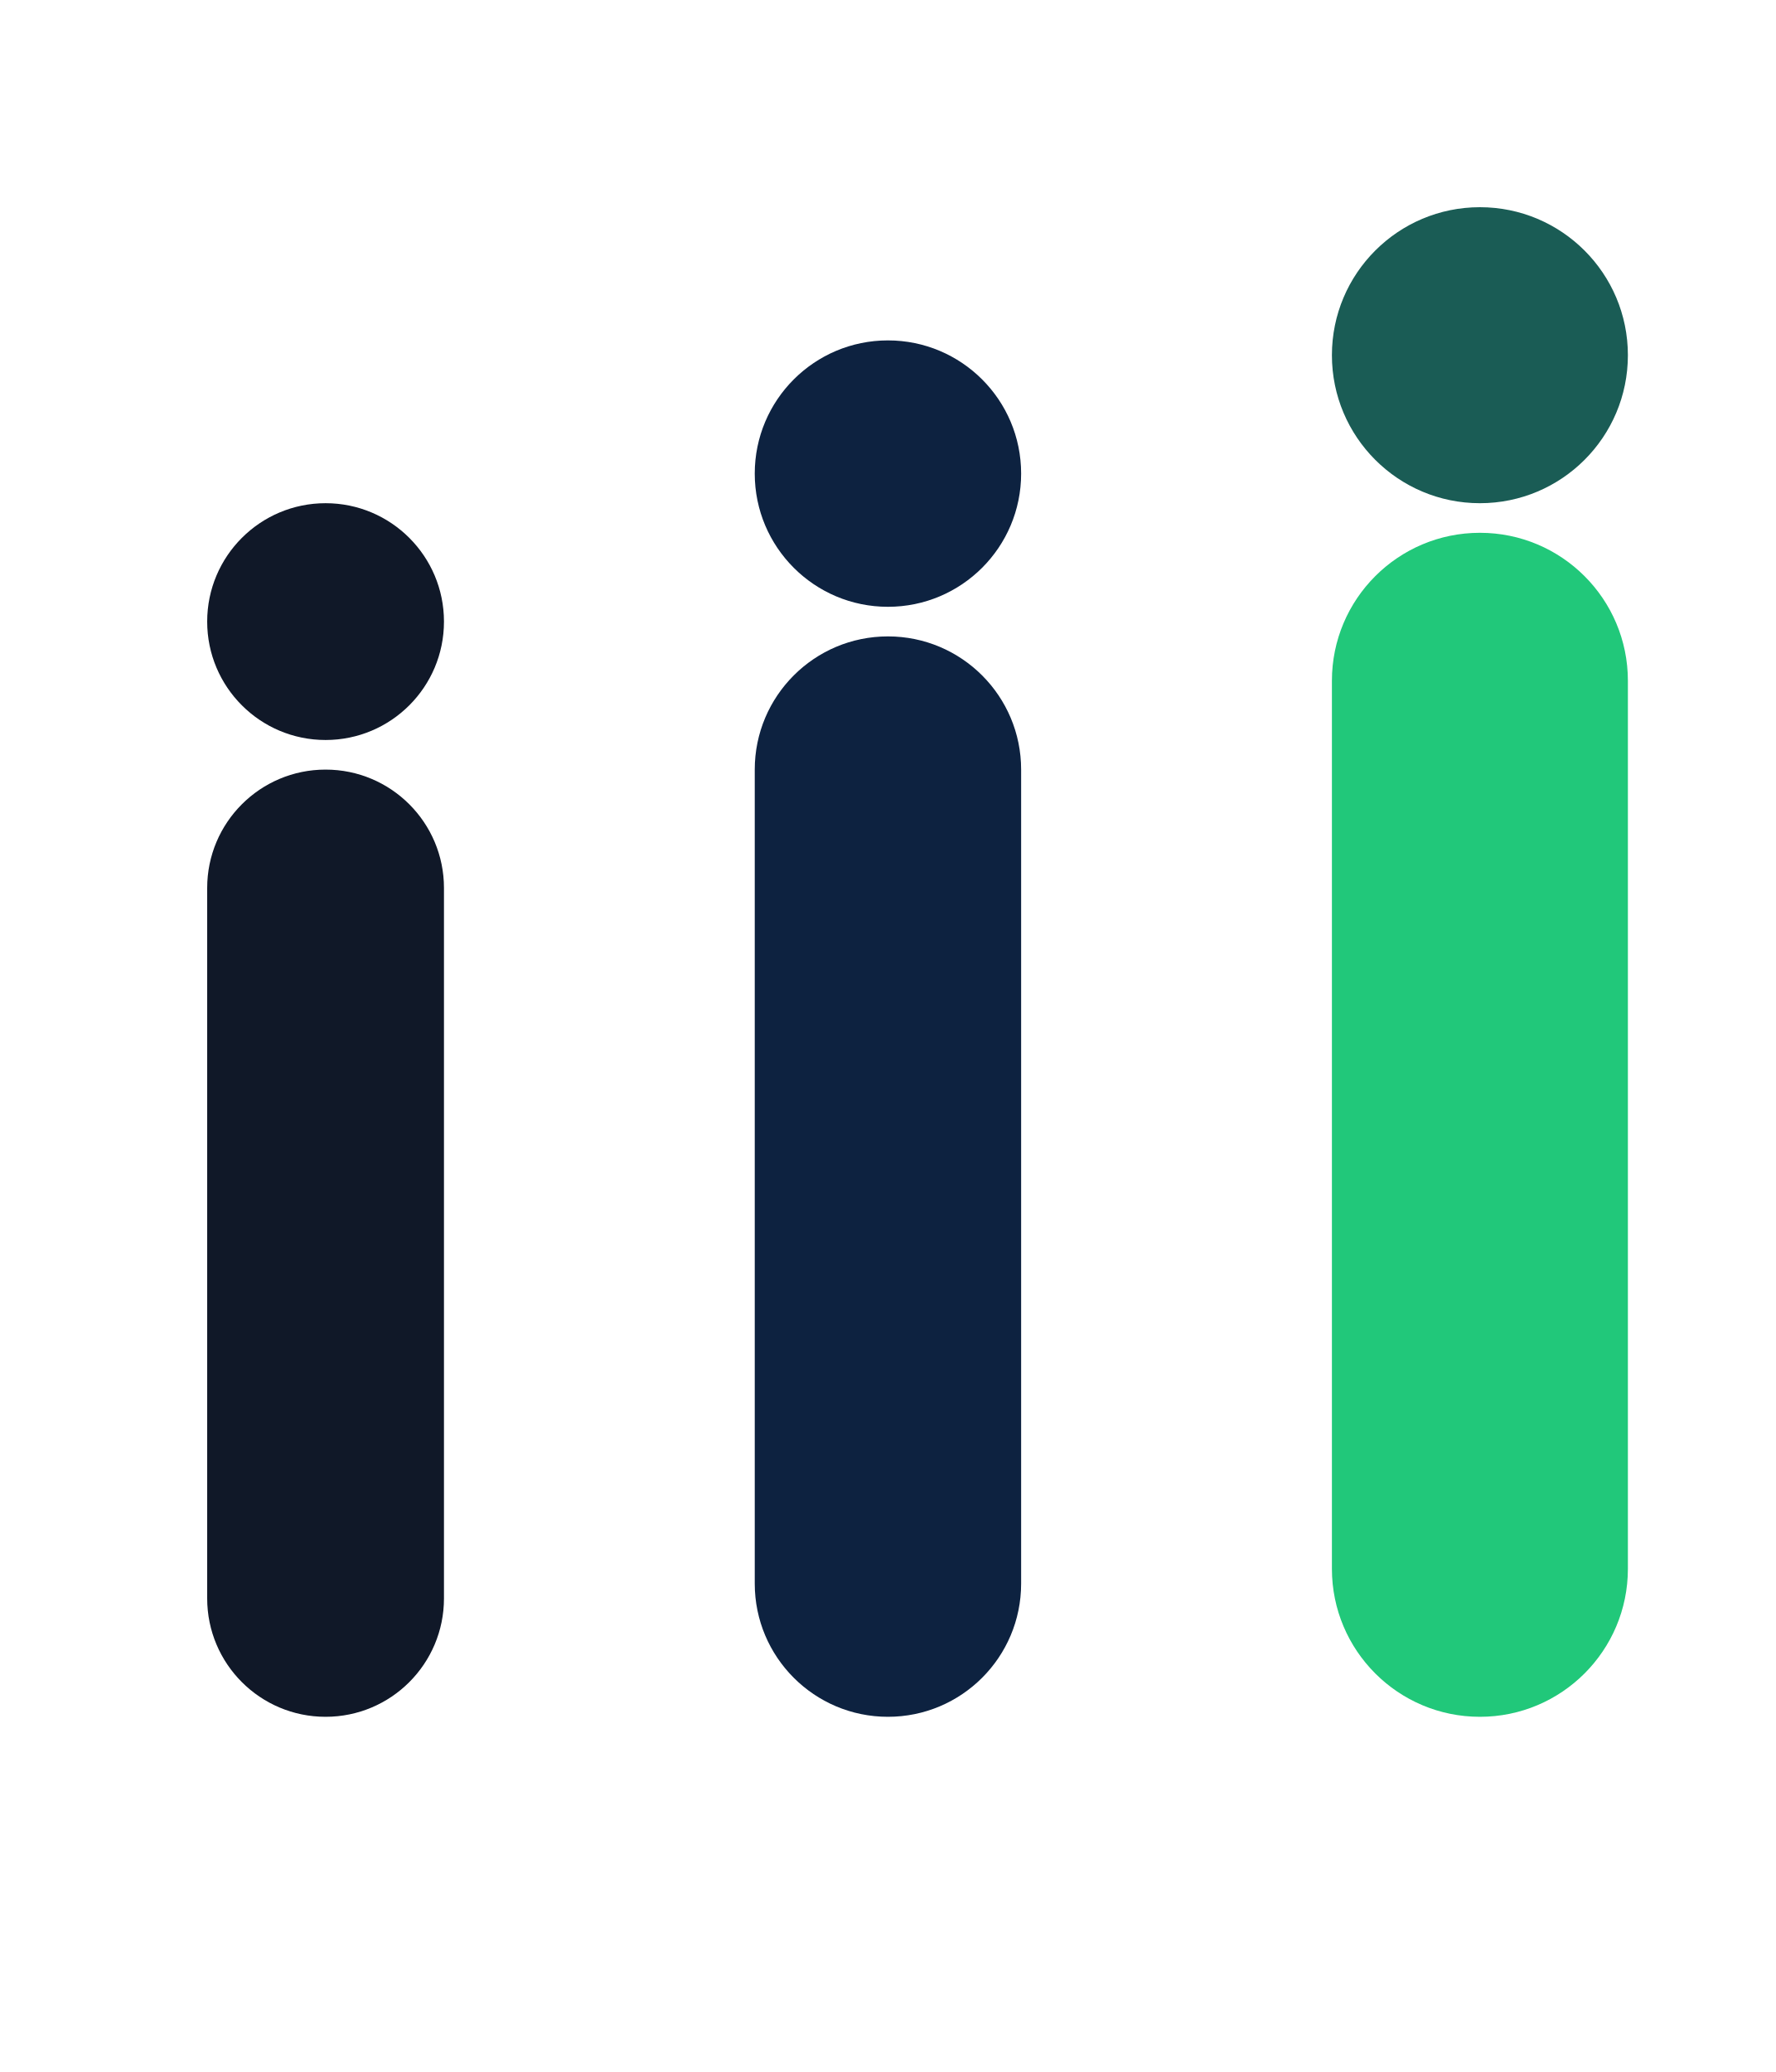
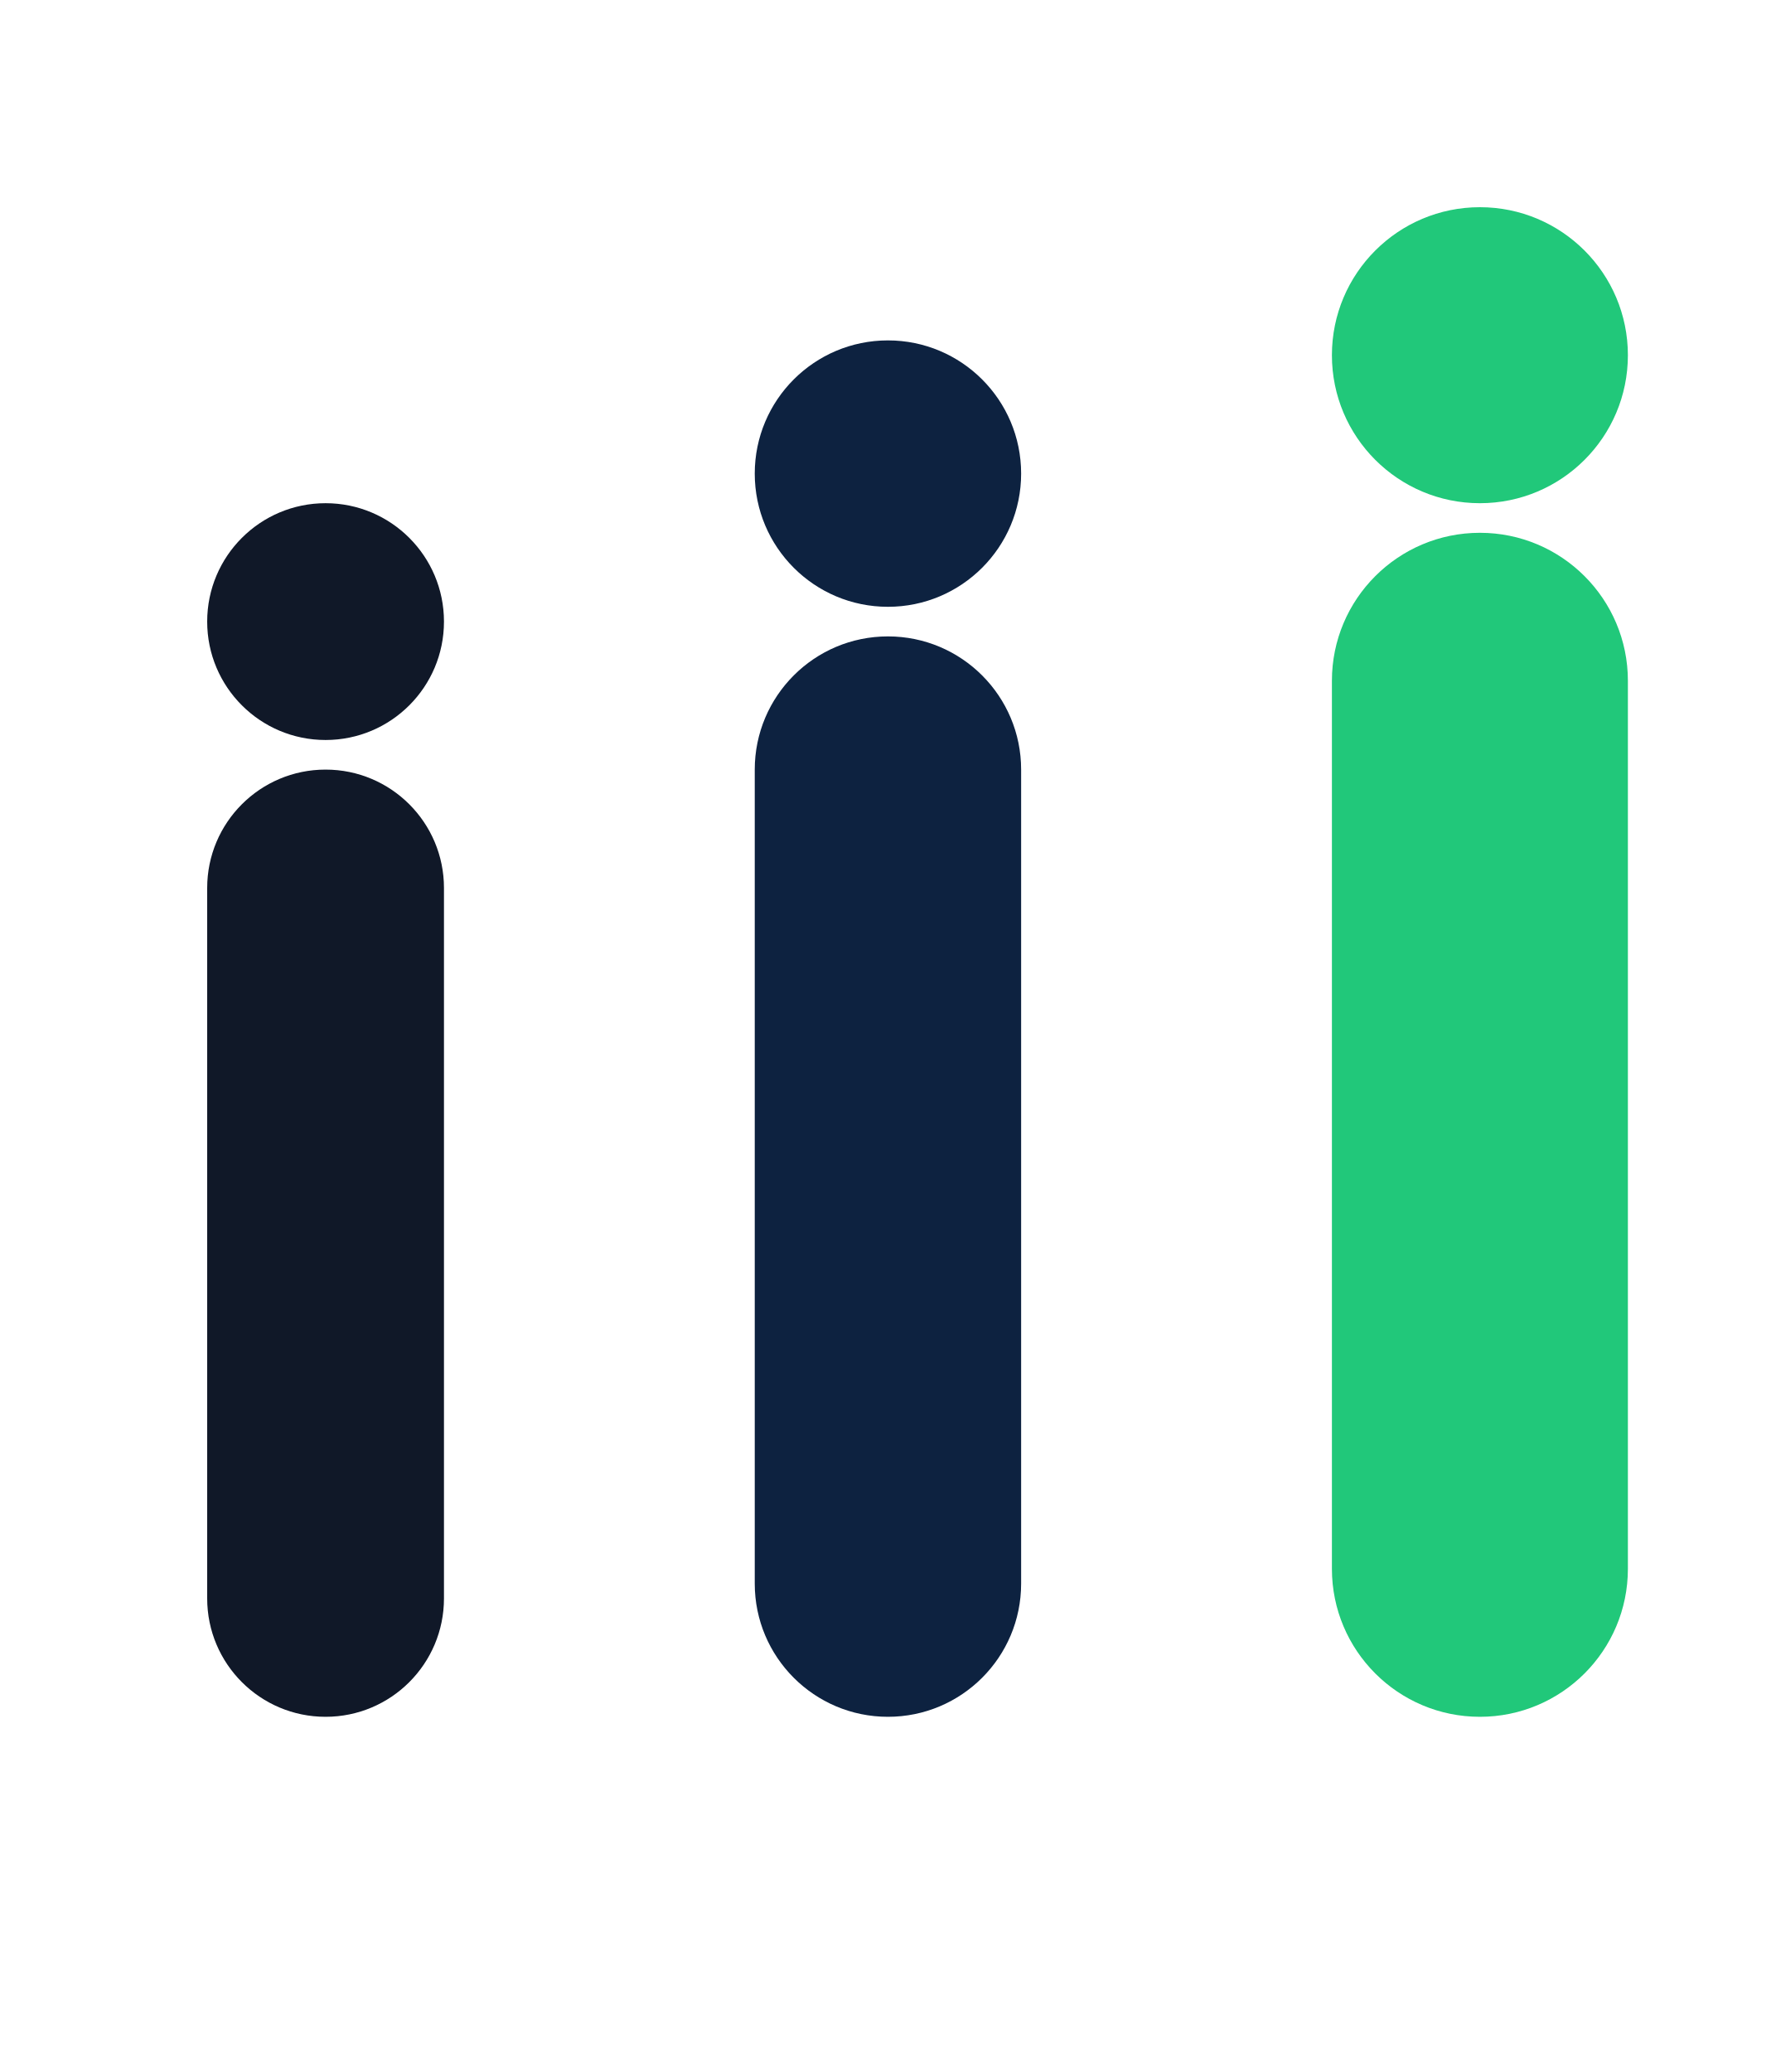
<svg xmlns="http://www.w3.org/2000/svg" viewBox="0 0 120 140" fill="none">
  <defs>
    <style>
      .bar1-c { fill: #101828; }
      .bar1-r { fill: #101828; }
      .bar2-c { fill: #0D2240; }
      .bar2-r { fill: #0D2240; }
-       .bar3-c { fill: #1A5C55; }
+       .bar3-c { fill: #21C87A; }
      .bar3-r { fill: #21C87A; }
      @media (prefers-color-scheme: dark) {
        .bar1-c { fill: #38BDF8; }
        .bar1-r { fill: #1E3A8A; }
        .bar2-c { fill: #60A5FA; }
        .bar2-r { fill: #0D2240; }
        .bar3-c { fill: #4EEDB0; }
        .bar3-r { fill: #21C87A; }
      }
    </style>
  </defs>
  <circle cx="22" cy="42" r="8" class="bar1-c" />
  <rect x="14" y="52" width="16" height="64" rx="8" class="bar1-r" />
  <circle cx="60" cy="32" r="9" class="bar2-c" />
  <rect x="51" y="43" width="18" height="73" rx="9" class="bar2-r" />
  <circle cx="100" cy="24" r="10" class="bar3-c" />
  <rect x="90" y="36" width="20" height="80" rx="10" class="bar3-r" />
</svg>
